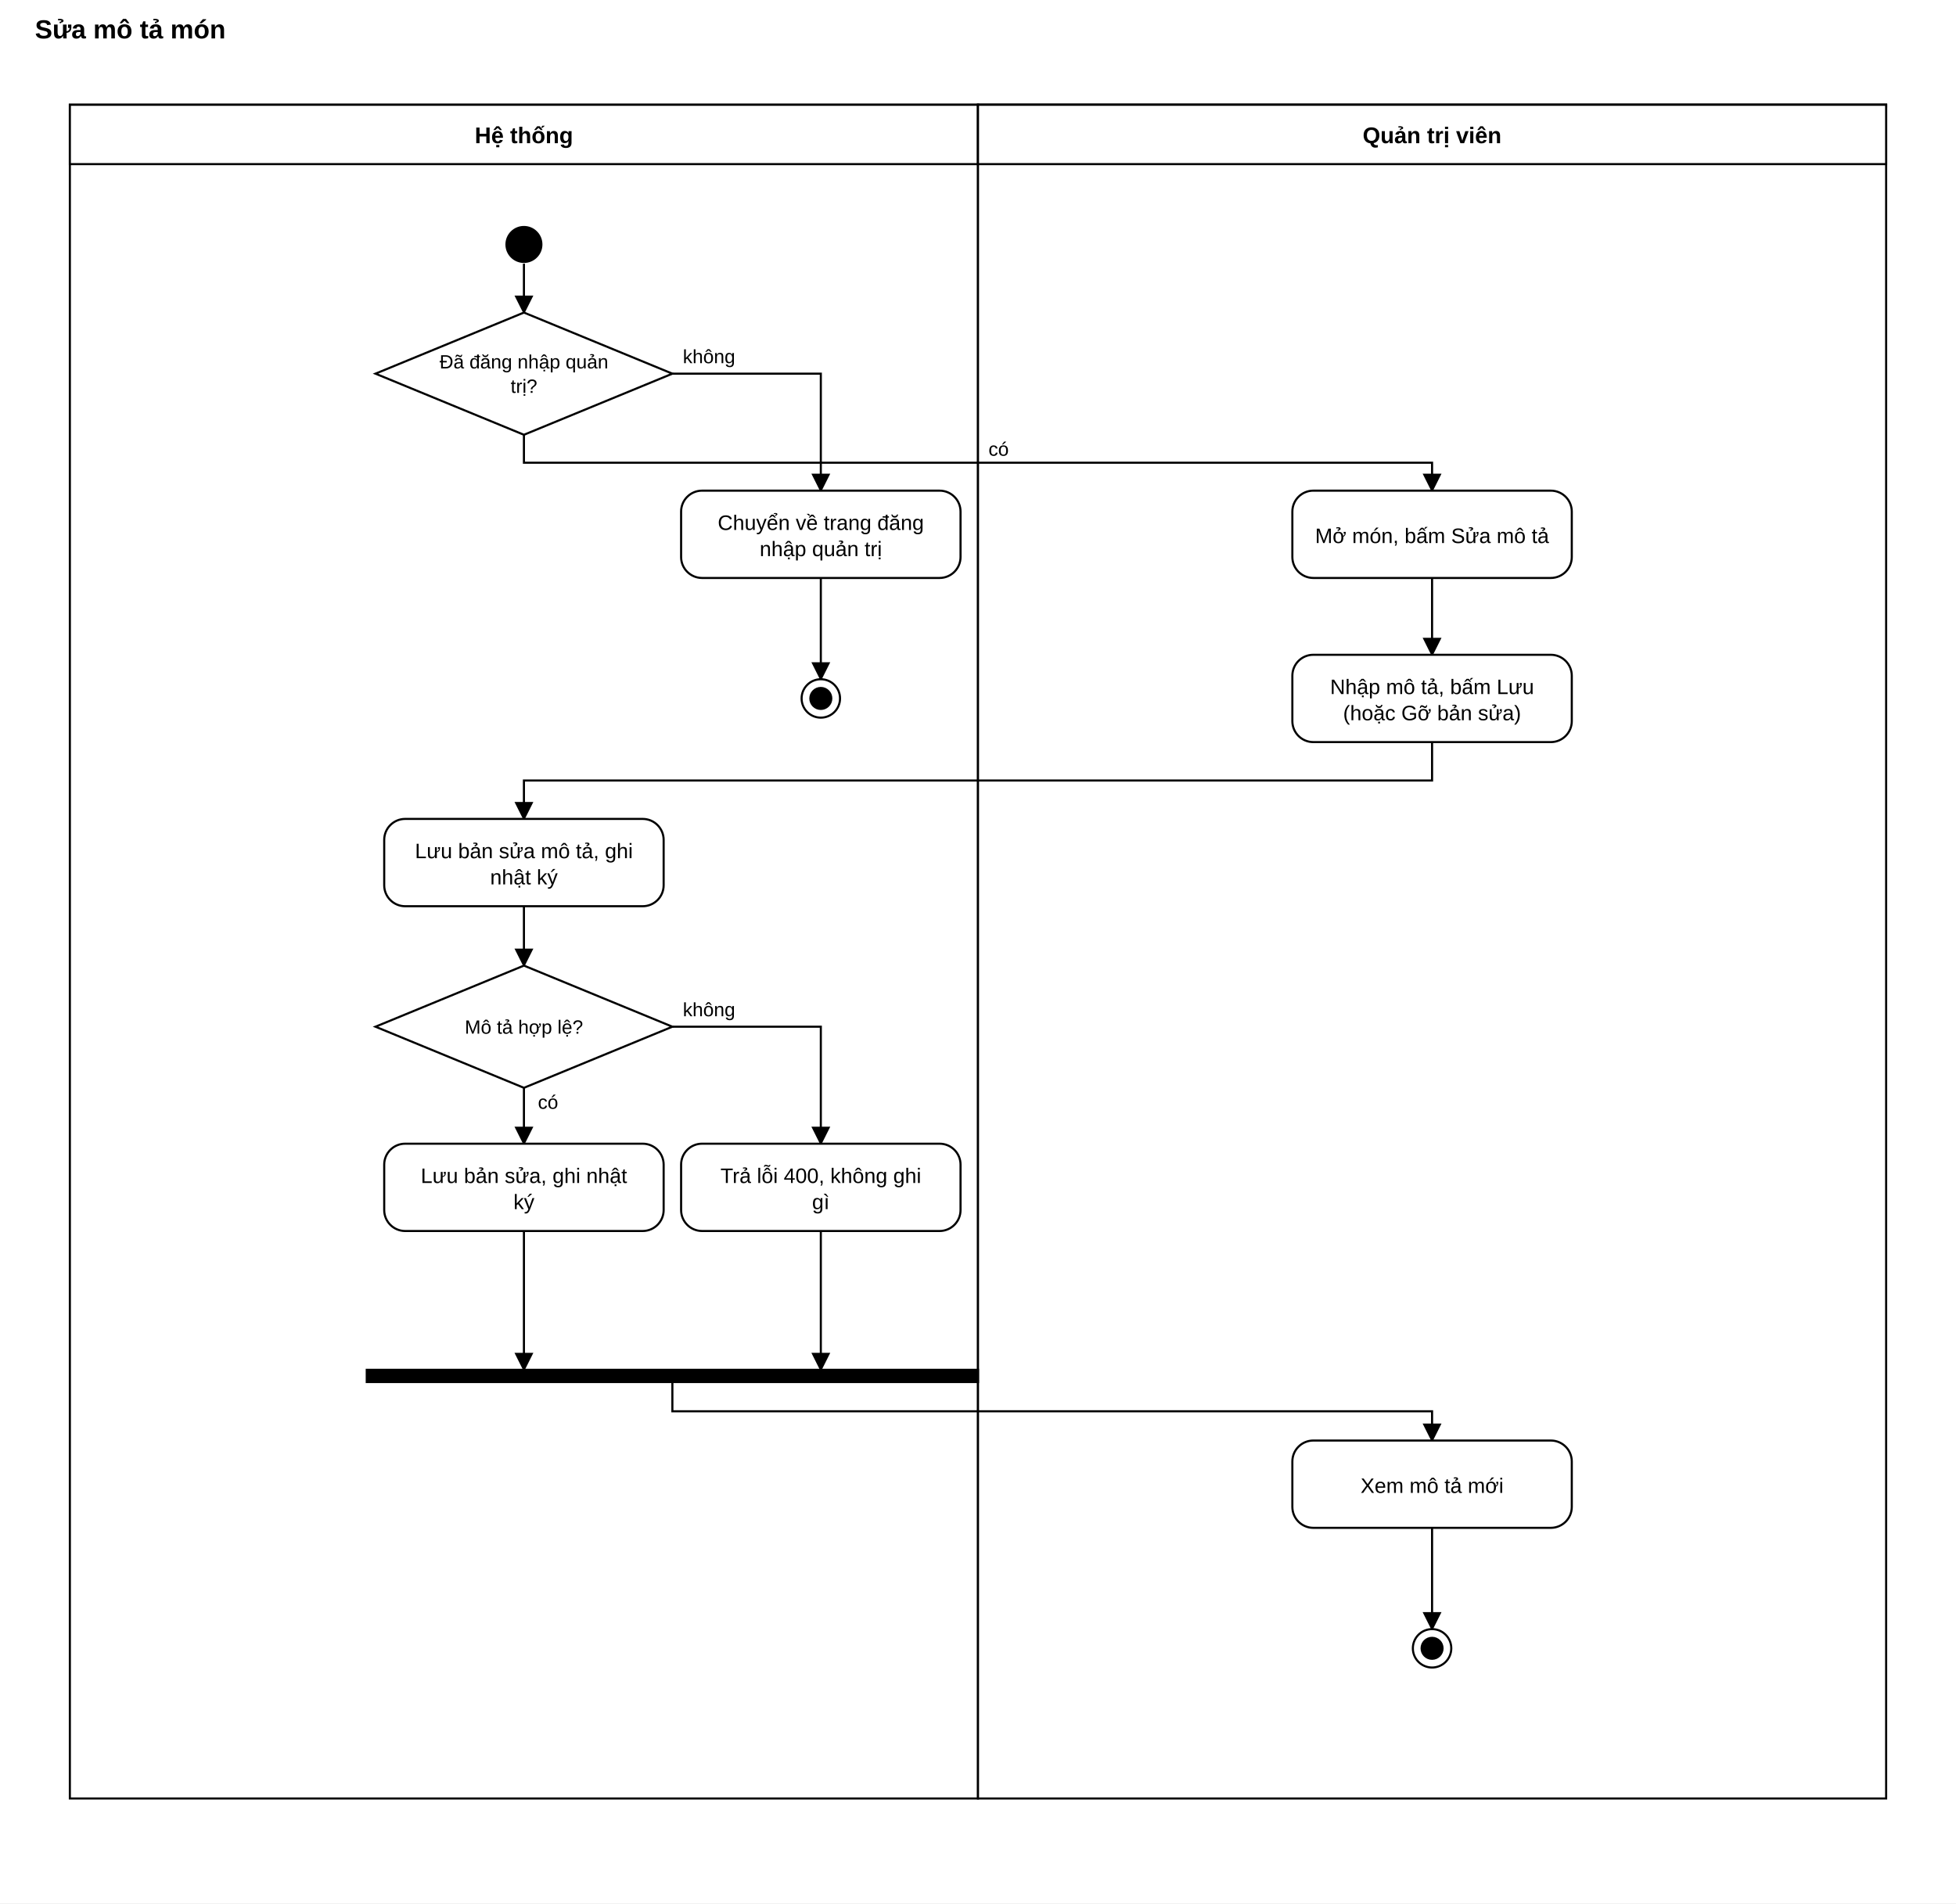
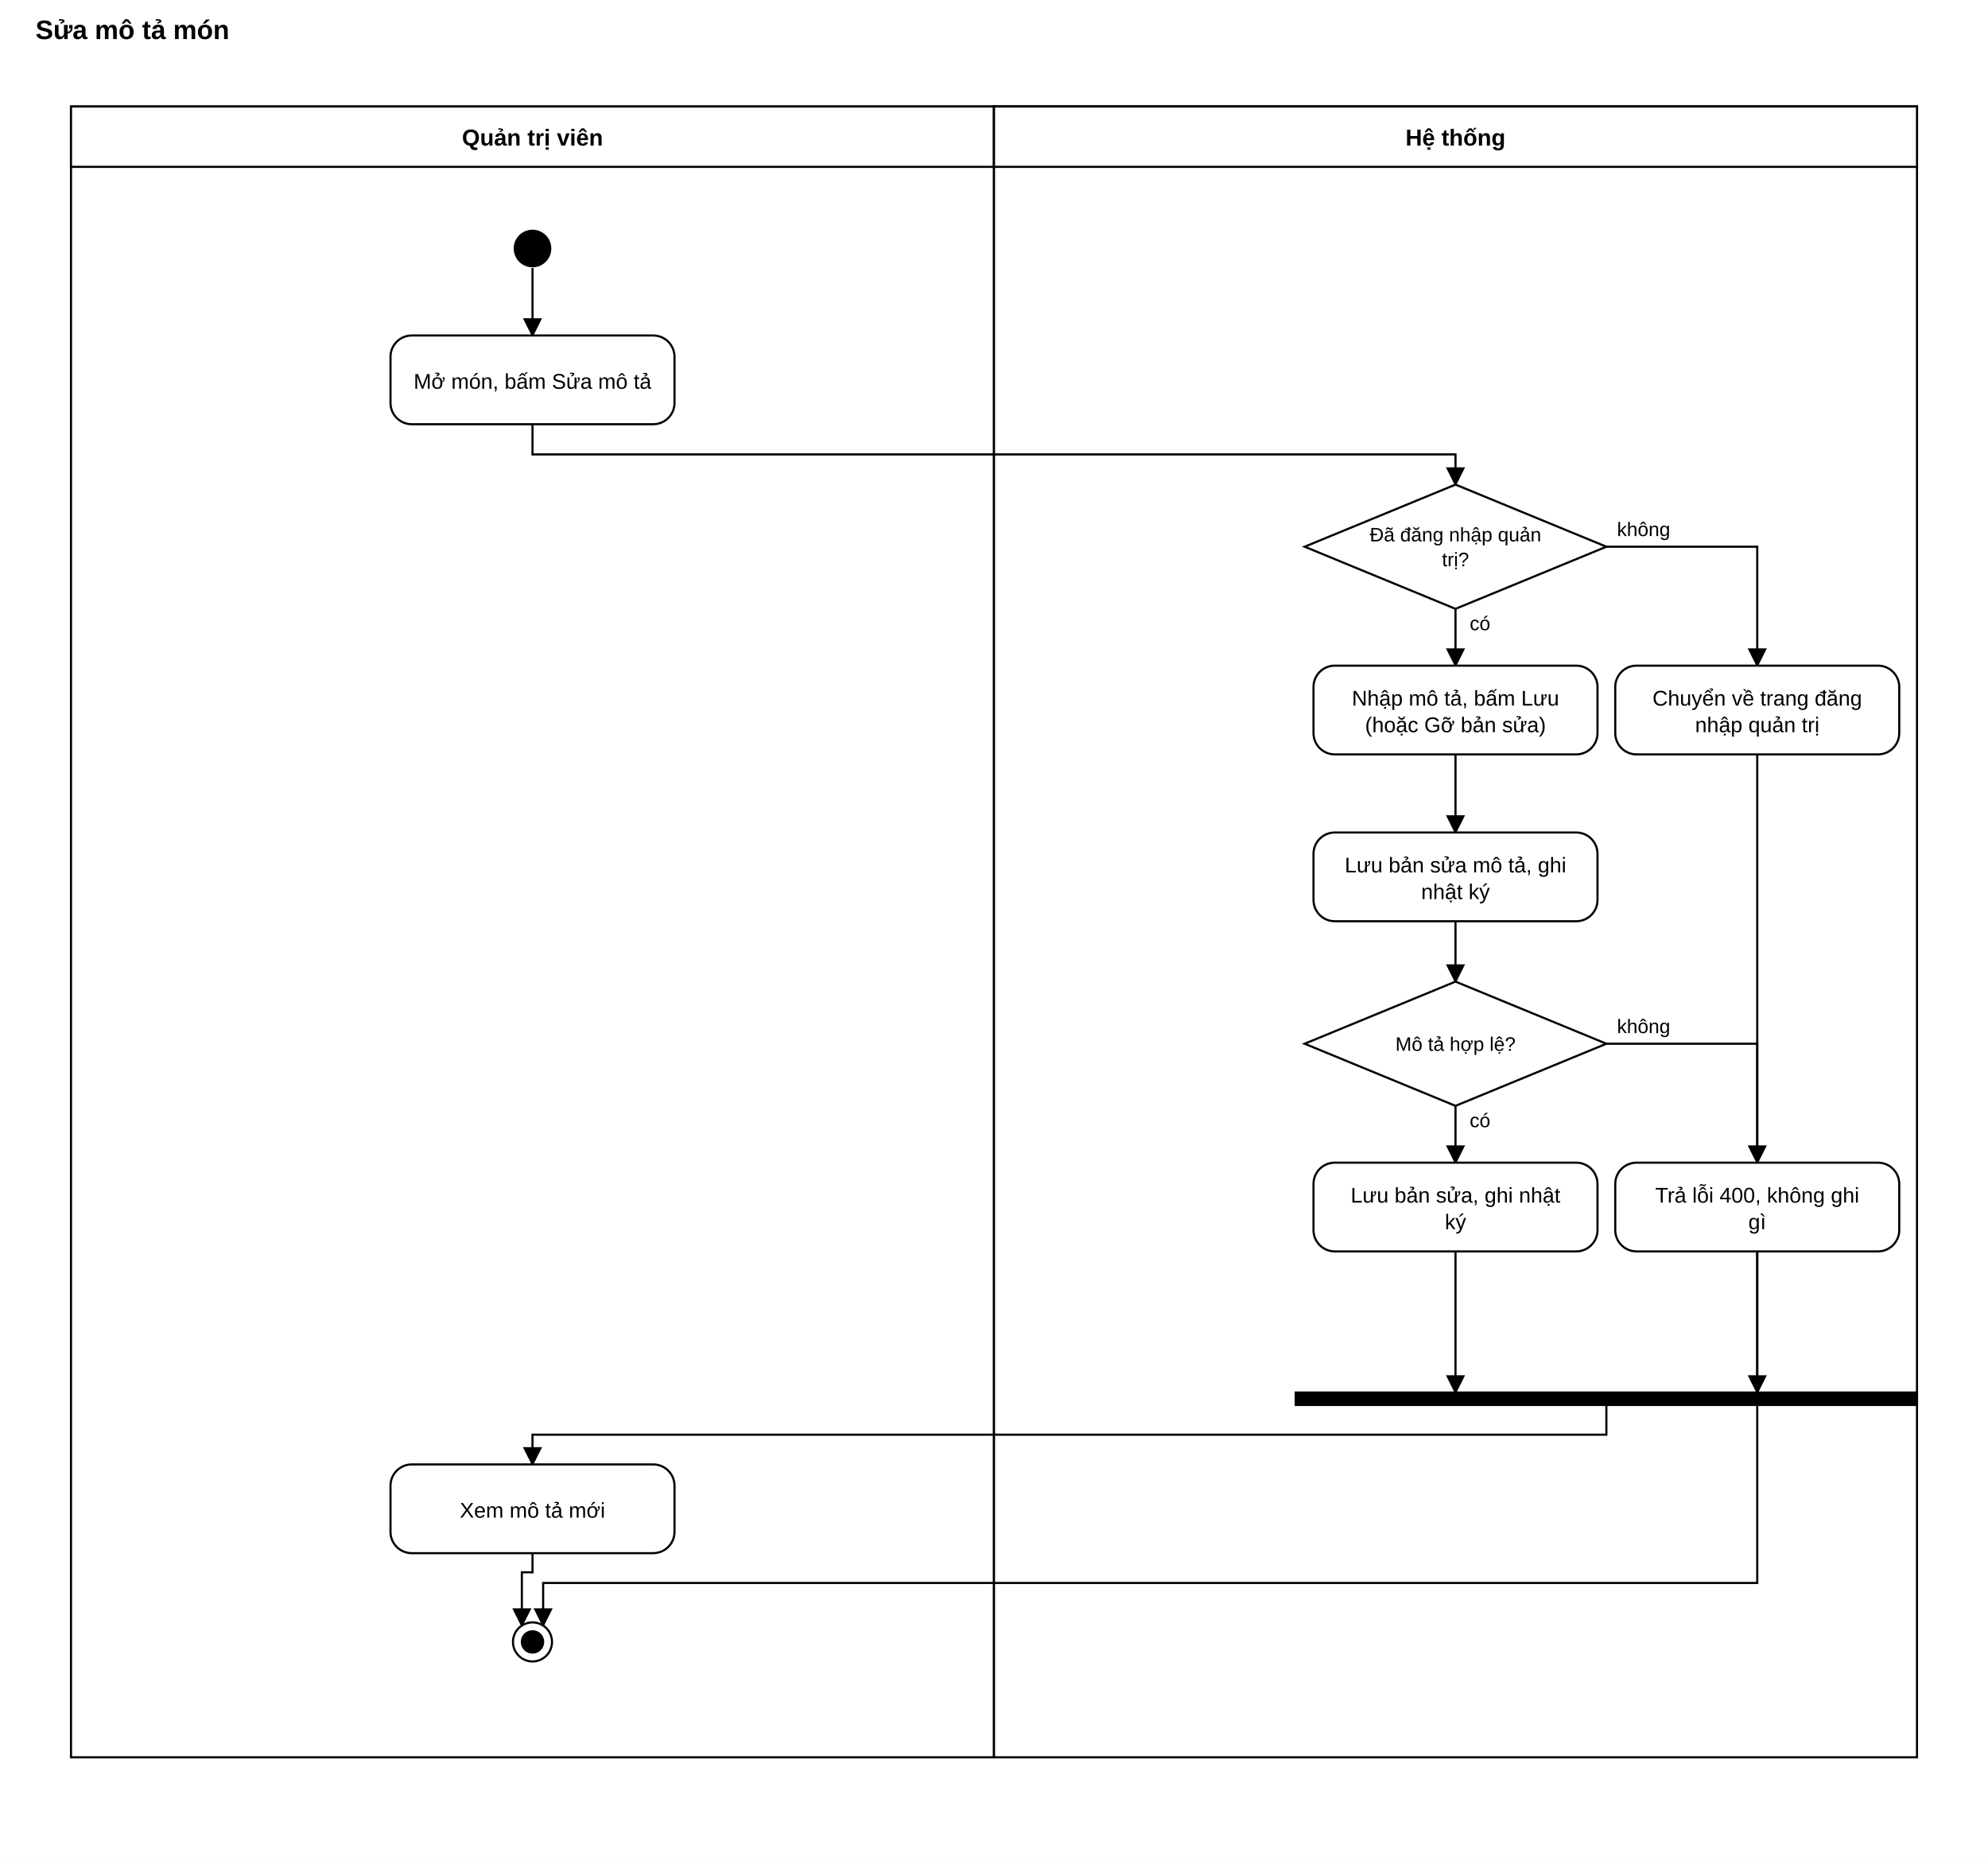
- <svg xmlns="http://www.w3.org/2000/svg" width="1120" height="1090" viewBox="0 0 1120 1090">
+ <svg xmlns="http://www.w3.org/2000/svg" width="1120" height="1050" viewBox="0 0 1120 1050">
  <defs>
    <marker id="dac" viewBox="0 0 10 10" refX="9" refY="5" markerWidth="9" markerHeight="9" orient="auto">
      <path d="M0,0 L10,5 L0,10 z" fill="#000" />
    </marker>
    <marker id="ho" viewBox="0 0 12 12" refX="11" refY="6" markerWidth="11" markerHeight="11" orient="auto">
      <path d="M1,1 L11,6 L1,11" fill="none" stroke="#000" stroke-width="1.2" />
    </marker>
  </defs>
  <rect width="100%" height="100%" fill="#fff" />
  <text x="20" y="22" font-family="Arial, Helvetica, sans-serif" font-size="15" text-anchor="start" font-weight="bold" fill="#000">Sửa mô tả món</text>
  <rect x="560" y="60" width="520" height="1" rx="0" fill="#fff" stroke="#000" stroke-width="1.2" />
-   <rect x="40" y="60" width="520" height="970" rx="0" fill="#fff" stroke="#000" stroke-width="1.2" />
+   <rect x="40" y="60" width="520" height="930" rx="0" fill="#fff" stroke="#000" stroke-width="1.2" />
  <rect x="40" y="60" width="520" height="34" rx="0" fill="#fff" stroke="#000" stroke-width="1.2" />
-   <text x="300.0" y="82" font-family="Arial, Helvetica, sans-serif" font-size="13" text-anchor="middle" font-weight="bold" fill="#000">Hệ thống</text>
-   <rect x="560" y="60" width="520" height="970" rx="0" fill="#fff" stroke="#000" stroke-width="1.2" />
+   <text x="300.0" y="82" font-family="Arial, Helvetica, sans-serif" font-size="13" text-anchor="middle" font-weight="bold" fill="#000">Quản trị viên</text>
+   <rect x="560" y="60" width="520" height="930" rx="0" fill="#fff" stroke="#000" stroke-width="1.2" />
  <rect x="560" y="60" width="520" height="34" rx="0" fill="#fff" stroke="#000" stroke-width="1.2" />
-   <text x="820.0" y="82" font-family="Arial, Helvetica, sans-serif" font-size="13" text-anchor="middle" font-weight="bold" fill="#000">Quản trị viên</text>
-   <line x1="300" y1="151.0" x2="300" y2="179.0" stroke="#000" stroke-width="1.2" marker-end="url(#dac)" />
-   <path d="M 300 249.0 V 265.0 H 820 V 281.0" fill="none" stroke="#000" stroke-width="1.2" marker-end="url(#dac)" />
-   <text x="566.0" y="261.0" font-family="Arial, Helvetica, sans-serif" font-size="11" text-anchor="start" font-weight="normal" fill="#000">có</text>
-   <line x1="820" y1="331.0" x2="820" y2="375.0" stroke="#000" stroke-width="1.2" marker-end="url(#dac)" />
-   <path d="M 820 425.0 V 447.0 H 300 V 469.0" fill="none" stroke="#000" stroke-width="1.2" marker-end="url(#dac)" />
-   <line x1="300" y1="519.0" x2="300" y2="553.0" stroke="#000" stroke-width="1.2" marker-end="url(#dac)" />
-   <line x1="300" y1="623.0" x2="300" y2="655.0" stroke="#000" stroke-width="1.2" marker-end="url(#dac)" />
-   <text x="308" y="635.0" font-family="Arial, Helvetica, sans-serif" font-size="11" text-anchor="start" font-weight="normal" fill="#000">có</text>
-   <path d="M 385.0 588 H 470 V 655.0" fill="none" stroke="#000" stroke-width="1.2" marker-end="url(#dac)" />
-   <text x="391.0" y="582" font-family="Arial, Helvetica, sans-serif" font-size="11" text-anchor="start" font-weight="normal" fill="#000">không</text>
-   <line x1="300" y1="705.0" x2="300" y2="784.5" stroke="#000" stroke-width="1.2" marker-end="url(#dac)" />
-   <line x1="470" y1="705.0" x2="470" y2="784.5" stroke="#000" stroke-width="1.2" marker-end="url(#dac)" />
-   <path d="M 385.0 791.5 V 808.25 H 820 V 825.0" fill="none" stroke="#000" stroke-width="1.2" marker-end="url(#dac)" />
-   <line x1="820" y1="875.0" x2="820" y2="933.0" stroke="#000" stroke-width="1.2" marker-end="url(#dac)" />
-   <path d="M 385.0 214 H 470 V 281.0" fill="none" stroke="#000" stroke-width="1.2" marker-end="url(#dac)" />
-   <text x="391.0" y="208" font-family="Arial, Helvetica, sans-serif" font-size="11" text-anchor="start" font-weight="normal" fill="#000">không</text>
-   <line x1="470" y1="331.0" x2="470" y2="389.0" stroke="#000" stroke-width="1.2" marker-end="url(#dac)" />
+   <text x="820.0" y="82" font-family="Arial, Helvetica, sans-serif" font-size="13" text-anchor="middle" font-weight="bold" fill="#000">Hệ thống</text>
+   <line x1="300" y1="151.0" x2="300" y2="189.0" stroke="#000" stroke-width="1.2" marker-end="url(#dac)" />
+   <path d="M 300 239.0 V 256.0 H 820 V 273.0" fill="none" stroke="#000" stroke-width="1.2" marker-end="url(#dac)" />
+   <line x1="820" y1="343.0" x2="820" y2="375.0" stroke="#000" stroke-width="1.2" marker-end="url(#dac)" />
+   <text x="828" y="355.0" font-family="Arial, Helvetica, sans-serif" font-size="11" text-anchor="start" font-weight="normal" fill="#000">có</text>
+   <line x1="820" y1="425.0" x2="820" y2="469.0" stroke="#000" stroke-width="1.2" marker-end="url(#dac)" />
+   <line x1="820" y1="519.0" x2="820" y2="553.0" stroke="#000" stroke-width="1.2" marker-end="url(#dac)" />
+   <line x1="820" y1="623.0" x2="820" y2="655.0" stroke="#000" stroke-width="1.2" marker-end="url(#dac)" />
+   <text x="828" y="635.0" font-family="Arial, Helvetica, sans-serif" font-size="11" text-anchor="start" font-weight="normal" fill="#000">có</text>
+   <path d="M 905.0 588 H 990 V 655.0" fill="none" stroke="#000" stroke-width="1.2" marker-end="url(#dac)" />
+   <text x="911.0" y="582" font-family="Arial, Helvetica, sans-serif" font-size="11" text-anchor="start" font-weight="normal" fill="#000">không</text>
+   <line x1="820" y1="705.0" x2="820" y2="784.5" stroke="#000" stroke-width="1.2" marker-end="url(#dac)" />
+   <line x1="990" y1="705.0" x2="990" y2="784.5" stroke="#000" stroke-width="1.2" marker-end="url(#dac)" />
+   <path d="M 905.0 791.5 V 808.25 H 300 V 825.0" fill="none" stroke="#000" stroke-width="1.2" marker-end="url(#dac)" />
+   <path d="M 905.0 308 H 990 V 375.0" fill="none" stroke="#000" stroke-width="1.2" marker-end="url(#dac)" />
+   <text x="911.0" y="302" font-family="Arial, Helvetica, sans-serif" font-size="11" text-anchor="start" font-weight="normal" fill="#000">không</text>
+   <path d="M 300 875.0 V 885.78 H 294.0 V 915.78" fill="none" stroke="#000" stroke-width="1.2" marker-end="url(#dac)" />
+   <path d="M 990 425.0 V 891.78 H 306.0 V 915.78" fill="none" stroke="#000" stroke-width="1.2" marker-end="url(#dac)" />
  <circle cx="300" cy="140" r="10" fill="#000" stroke="#000" stroke-width="1.2" />
-   <path d="M 300 179.0 L 385.0 214 L 300 249.0 L 215.0 214 Z" fill="#fff" stroke="#000" stroke-width="1.2" />
-   <text x="300" y="211" font-family="Arial, Helvetica, sans-serif" font-size="11" text-anchor="middle" font-weight="normal" fill="#000">Đã đăng nhập quản</text>
-   <text x="300" y="225" font-family="Arial, Helvetica, sans-serif" font-size="11" text-anchor="middle" font-weight="normal" fill="#000">trị?</text>
-   <rect x="740.0" y="281.0" width="160" height="50" rx="12" fill="#fff" stroke="#000" stroke-width="1.2" />
-   <text x="820" y="311.0" font-family="Arial, Helvetica, sans-serif" font-size="12" text-anchor="middle" font-weight="normal" fill="#000">Mở món, bấm Sửa mô tả</text>
+   <rect x="220.0" y="189.0" width="160" height="50" rx="12" fill="#fff" stroke="#000" stroke-width="1.2" />
+   <text x="300" y="219.0" font-family="Arial, Helvetica, sans-serif" font-size="12" text-anchor="middle" font-weight="normal" fill="#000">Mở món, bấm Sửa mô tả</text>
+   <path d="M 820 273.0 L 905.0 308 L 820 343.0 L 735.0 308 Z" fill="#fff" stroke="#000" stroke-width="1.2" />
+   <text x="820" y="305" font-family="Arial, Helvetica, sans-serif" font-size="11" text-anchor="middle" font-weight="normal" fill="#000">Đã đăng nhập quản</text>
+   <text x="820" y="319" font-family="Arial, Helvetica, sans-serif" font-size="11" text-anchor="middle" font-weight="normal" fill="#000">trị?</text>
  <rect x="740.0" y="375.0" width="160" height="50" rx="12" fill="#fff" stroke="#000" stroke-width="1.2" />
  <text x="820" y="397.5" font-family="Arial, Helvetica, sans-serif" font-size="12" text-anchor="middle" font-weight="normal" fill="#000">Nhập mô tả, bấm Lưu</text>
  <text x="820" y="412.5" font-family="Arial, Helvetica, sans-serif" font-size="12" text-anchor="middle" font-weight="normal" fill="#000">(hoặc Gỡ bản sửa)</text>
-   <rect x="220.0" y="469.0" width="160" height="50" rx="12" fill="#fff" stroke="#000" stroke-width="1.2" />
-   <text x="300" y="491.5" font-family="Arial, Helvetica, sans-serif" font-size="12" text-anchor="middle" font-weight="normal" fill="#000">Lưu bản sửa mô tả, ghi</text>
-   <text x="300" y="506.5" font-family="Arial, Helvetica, sans-serif" font-size="12" text-anchor="middle" font-weight="normal" fill="#000">nhật ký</text>
-   <path d="M 300 553.0 L 385.0 588 L 300 623.0 L 215.0 588 Z" fill="#fff" stroke="#000" stroke-width="1.2" />
-   <text x="300" y="592" font-family="Arial, Helvetica, sans-serif" font-size="11" text-anchor="middle" font-weight="normal" fill="#000">Mô tả hợp lệ?</text>
-   <rect x="220.0" y="655.0" width="160" height="50" rx="12" fill="#fff" stroke="#000" stroke-width="1.2" />
-   <text x="300" y="677.5" font-family="Arial, Helvetica, sans-serif" font-size="12" text-anchor="middle" font-weight="normal" fill="#000">Lưu bản sửa, ghi nhật</text>
-   <text x="300" y="692.5" font-family="Arial, Helvetica, sans-serif" font-size="12" text-anchor="middle" font-weight="normal" fill="#000">ký</text>
-   <rect x="390.0" y="655.0" width="160" height="50" rx="12" fill="#fff" stroke="#000" stroke-width="1.2" />
-   <text x="470" y="677.5" font-family="Arial, Helvetica, sans-serif" font-size="12" text-anchor="middle" font-weight="normal" fill="#000">Trả lỗi 400, không ghi</text>
-   <text x="470" y="692.5" font-family="Arial, Helvetica, sans-serif" font-size="12" text-anchor="middle" font-weight="normal" fill="#000">gì</text>
-   <rect x="210.0" y="784.5" width="350" height="7" rx="0" fill="#000" stroke="#000" stroke-width="1.2" />
-   <rect x="740.0" y="825.0" width="160" height="50" rx="12" fill="#fff" stroke="#000" stroke-width="1.2" />
-   <text x="820" y="855.0" font-family="Arial, Helvetica, sans-serif" font-size="12" text-anchor="middle" font-weight="normal" fill="#000">Xem mô tả mới</text>
-   <circle cx="820" cy="944" r="11" fill="#fff" stroke="#000" stroke-width="1.2" />
-   <circle cx="820" cy="944" r="6" fill="#000" stroke="#000" stroke-width="1.2" />
-   <rect x="390.0" y="281.0" width="160" height="50" rx="12" fill="#fff" stroke="#000" stroke-width="1.2" />
-   <text x="470" y="303.5" font-family="Arial, Helvetica, sans-serif" font-size="12" text-anchor="middle" font-weight="normal" fill="#000">Chuyển về trang đăng</text>
-   <text x="470" y="318.5" font-family="Arial, Helvetica, sans-serif" font-size="12" text-anchor="middle" font-weight="normal" fill="#000">nhập quản trị</text>
-   <circle cx="470" cy="400" r="11" fill="#fff" stroke="#000" stroke-width="1.2" />
-   <circle cx="470" cy="400" r="6" fill="#000" stroke="#000" stroke-width="1.2" />
+   <rect x="740.0" y="469.0" width="160" height="50" rx="12" fill="#fff" stroke="#000" stroke-width="1.2" />
+   <text x="820" y="491.5" font-family="Arial, Helvetica, sans-serif" font-size="12" text-anchor="middle" font-weight="normal" fill="#000">Lưu bản sửa mô tả, ghi</text>
+   <text x="820" y="506.5" font-family="Arial, Helvetica, sans-serif" font-size="12" text-anchor="middle" font-weight="normal" fill="#000">nhật ký</text>
+   <path d="M 820 553.0 L 905.0 588 L 820 623.0 L 735.0 588 Z" fill="#fff" stroke="#000" stroke-width="1.2" />
+   <text x="820" y="592" font-family="Arial, Helvetica, sans-serif" font-size="11" text-anchor="middle" font-weight="normal" fill="#000">Mô tả hợp lệ?</text>
+   <rect x="740.0" y="655.0" width="160" height="50" rx="12" fill="#fff" stroke="#000" stroke-width="1.2" />
+   <text x="820" y="677.5" font-family="Arial, Helvetica, sans-serif" font-size="12" text-anchor="middle" font-weight="normal" fill="#000">Lưu bản sửa, ghi nhật</text>
+   <text x="820" y="692.5" font-family="Arial, Helvetica, sans-serif" font-size="12" text-anchor="middle" font-weight="normal" fill="#000">ký</text>
+   <rect x="910.0" y="655.0" width="160" height="50" rx="12" fill="#fff" stroke="#000" stroke-width="1.2" />
+   <text x="990" y="677.5" font-family="Arial, Helvetica, sans-serif" font-size="12" text-anchor="middle" font-weight="normal" fill="#000">Trả lỗi 400, không ghi</text>
+   <text x="990" y="692.5" font-family="Arial, Helvetica, sans-serif" font-size="12" text-anchor="middle" font-weight="normal" fill="#000">gì</text>
+   <rect x="730.0" y="784.5" width="350" height="7" rx="0" fill="#000" stroke="#000" stroke-width="1.2" />
+   <rect x="220.0" y="825.0" width="160" height="50" rx="12" fill="#fff" stroke="#000" stroke-width="1.2" />
+   <text x="300" y="855.0" font-family="Arial, Helvetica, sans-serif" font-size="12" text-anchor="middle" font-weight="normal" fill="#000">Xem mô tả mới</text>
+   <rect x="910.0" y="375.0" width="160" height="50" rx="12" fill="#fff" stroke="#000" stroke-width="1.2" />
+   <text x="990" y="397.5" font-family="Arial, Helvetica, sans-serif" font-size="12" text-anchor="middle" font-weight="normal" fill="#000">Chuyển về trang đăng</text>
+   <text x="990" y="412.5" font-family="Arial, Helvetica, sans-serif" font-size="12" text-anchor="middle" font-weight="normal" fill="#000">nhập quản trị</text>
+   <circle cx="300" cy="925.0" r="11" fill="#fff" stroke="#000" stroke-width="1.2" />
+   <circle cx="300" cy="925.0" r="6" fill="#000" stroke="#000" stroke-width="1.2" />
</svg>
